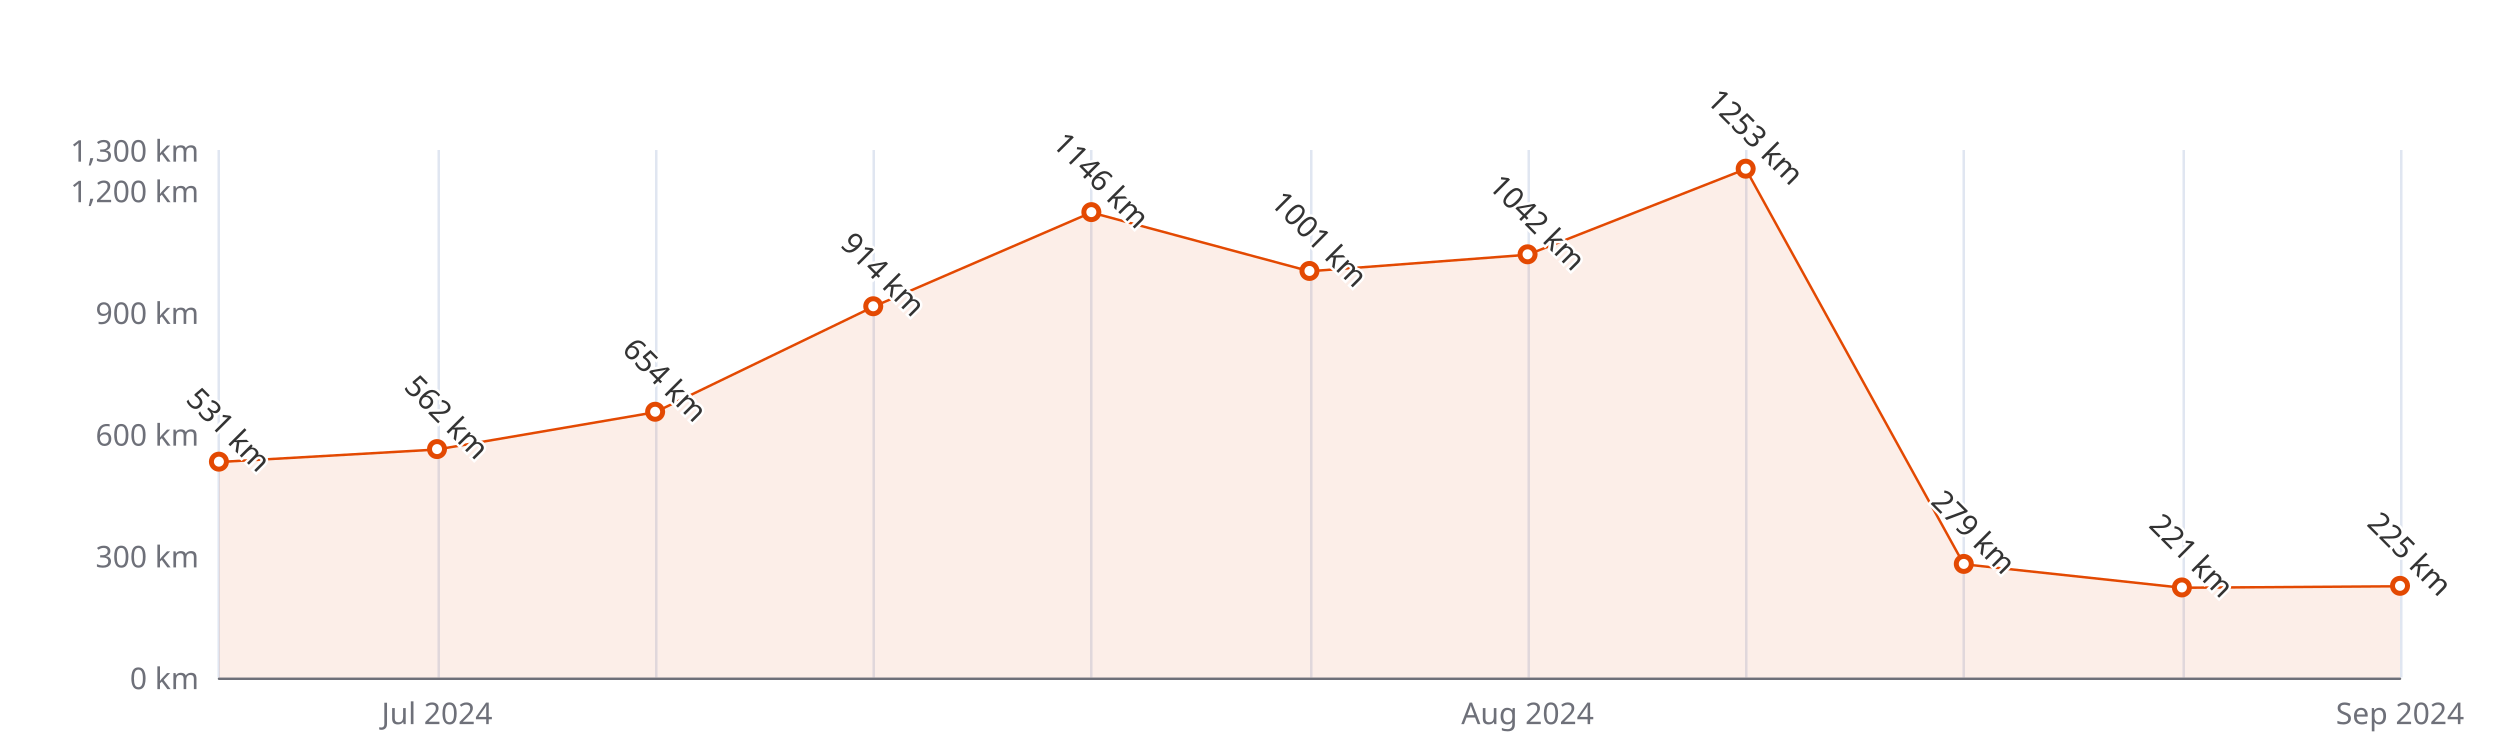
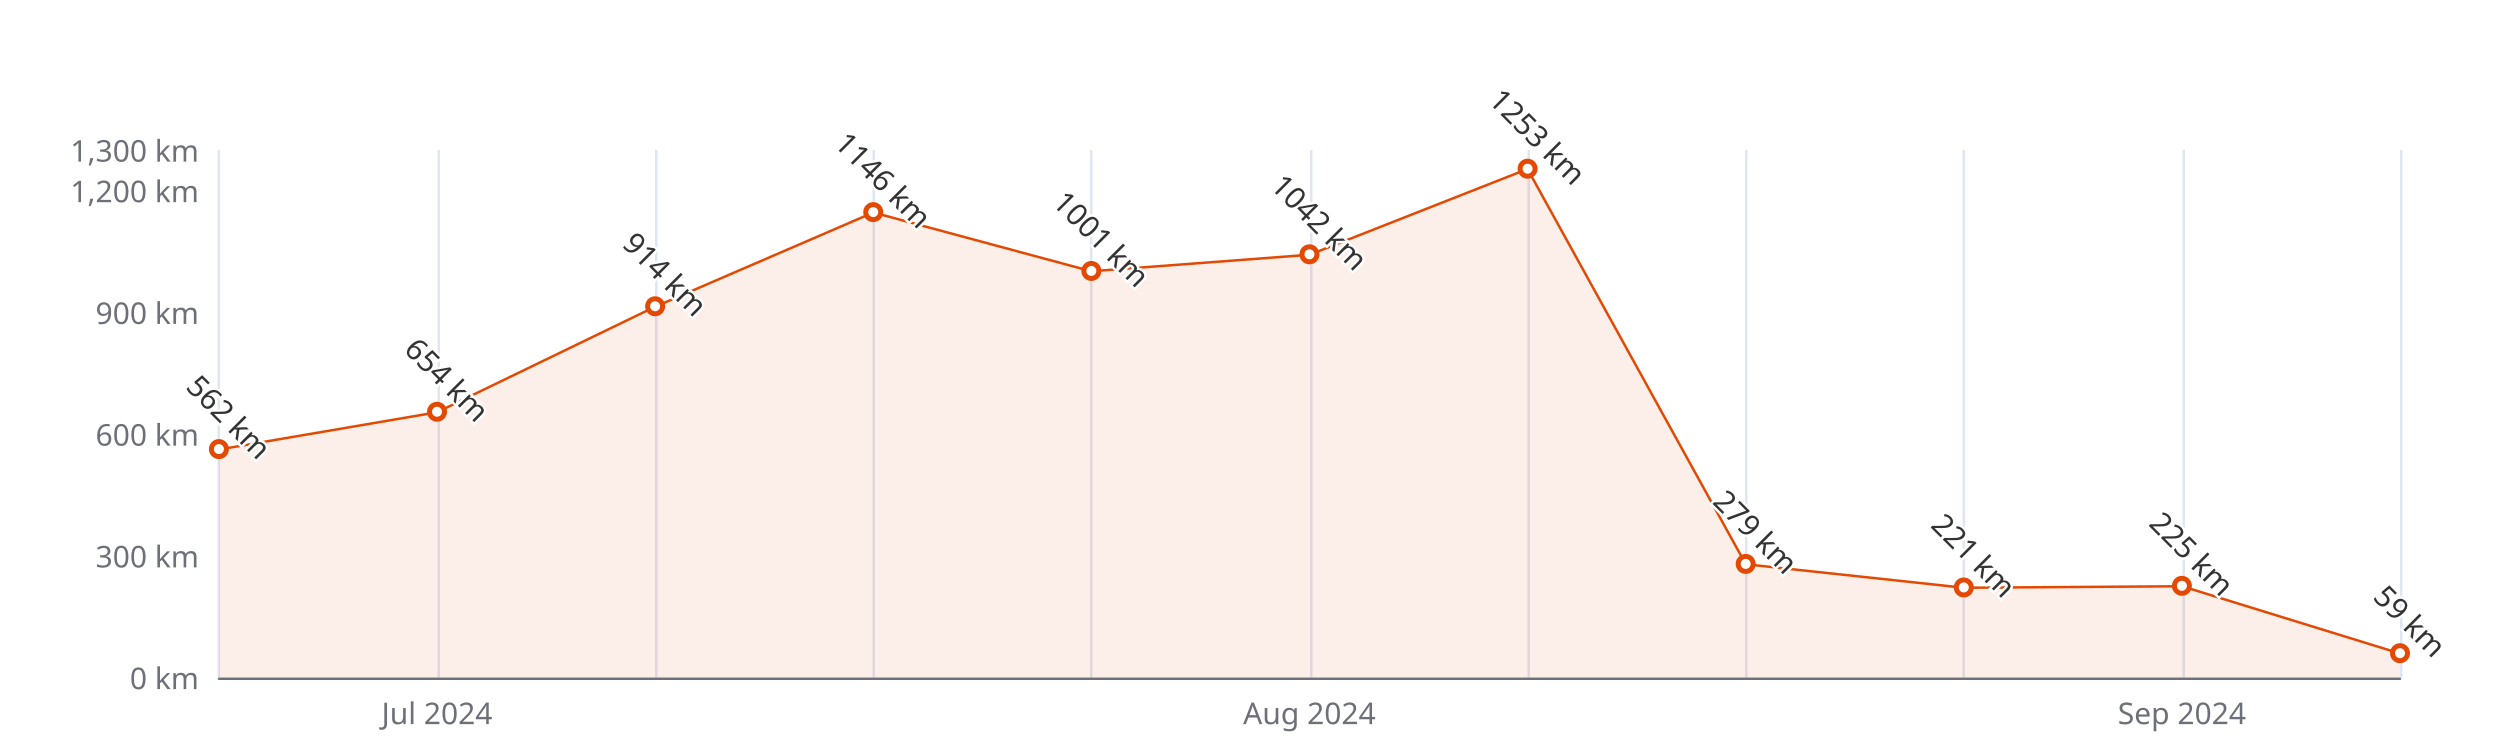
<svg xmlns="http://www.w3.org/2000/svg" width="1000" height="300" version="1.1" baseProfile="full" viewBox="0 0 1000 300">
  <rect width="1000" height="300" x="0" y="0" id="0" fill="#ffffff" />
  <path d="M87.5 60L87.5 271" fill="none" stroke="#E0E6F1" />
  <path d="M175.5 60L175.5 271" fill="none" stroke="#E0E6F1" />
  <path d="M262.5 60L262.5 271" fill="none" stroke="#E0E6F1" />
  <path d="M349.5 60L349.5 271" fill="none" stroke="#E0E6F1" />
  <path d="M436.5 60L436.5 271" fill="none" stroke="#E0E6F1" />
  <path d="M524.5 60L524.5 271" fill="none" stroke="#E0E6F1" />
  <path d="M611.5 60L611.5 271" fill="none" stroke="#E0E6F1" />
  <path d="M698.5 60L698.5 271" fill="none" stroke="#E0E6F1" />
  <path d="M785.5 60L785.5 271" fill="none" stroke="#E0E6F1" />
  <path d="M873.5 60L873.5 271" fill="none" stroke="#E0E6F1" />
  <path d="M960.5 60L960.5 271" fill="none" stroke="#E0E6F1" />
  <path d="M87.6 271.5L960 271.5" fill="none" stroke="#6E7079" stroke-linecap="round" />
  <text dominant-baseline="central" text-anchor="end" style="font-size:12px;font-family:sans-serif;" xml:space="preserve" transform="translate(79.56 271)" fill="#6E7079">0 km</text>
  <text dominant-baseline="central" text-anchor="end" style="font-size:12px;font-family:sans-serif;" xml:space="preserve" transform="translate(79.56 222.3077)" fill="#6E7079">300 km</text>
  <text dominant-baseline="central" text-anchor="end" style="font-size:12px;font-family:sans-serif;" xml:space="preserve" transform="translate(79.56 173.6154)" fill="#6E7079">600 km</text>
  <text dominant-baseline="central" text-anchor="end" style="font-size:12px;font-family:sans-serif;" xml:space="preserve" transform="translate(79.56 124.9231)" fill="#6E7079">900 km</text>
  <text dominant-baseline="central" text-anchor="end" style="font-size:12px;font-family:sans-serif;" xml:space="preserve" transform="translate(79.56 76.2308)" fill="#6E7079">1,200 km</text>
  <text dominant-baseline="central" text-anchor="end" style="font-size:12px;font-family:sans-serif;" xml:space="preserve" transform="translate(79.56 60)" fill="#6E7079">1,300 km</text>
  <text dominant-baseline="central" text-anchor="middle" style="font-size:12px;font-family:sans-serif;" xml:space="preserve" y="6" transform="translate(174.804 279)" fill="#6E7079">Jul 2024</text>
-   <text dominant-baseline="central" text-anchor="middle" style="font-size:12px;font-family:sans-serif;" xml:space="preserve" y="6" transform="translate(611.024 279)" fill="#6E7079">Aug 2024</text>
-   <text dominant-baseline="central" text-anchor="middle" style="font-size:12px;font-family:sans-serif;" xml:space="preserve" y="6" transform="translate(960 279)" fill="#6E7079">Sep 2024</text>
+   <text dominant-baseline="central" text-anchor="middle" style="font-size:12px;font-family:sans-serif;" xml:space="preserve" y="6" transform="translate(523.78 279)" fill="#6E7079">Aug 2024</text>
+   <text dominant-baseline="central" text-anchor="middle" style="font-size:12px;font-family:sans-serif;" xml:space="preserve" y="6" transform="translate(872.756 279)" fill="#6E7079">Sep 2024</text>
  <g clip-path="url(#zr5-c0)">
-     <path d="M87.6 184.8L174.8 179.8L262 164.9L349.3 122.7L436.5 85L523.8 108.5L611 101.9L698.3 67.6L785.5 225.7L872.8 235.1L960 234.5L960 271L872.8 271L785.5 271L698.3 271L611 271L523.8 271L436.5 271L349.3 271L262 271L174.8 271L87.6 271Z" fill="rgb(227,73,2)" fill-opacity="0.09" />
-     <path d="M87.6 184.8L174.8 179.8L262 164.9L349.3 122.7L436.5 85L523.8 108.5L611 101.9L698.3 67.6L785.5 225.7L872.8 235.1L960 234.5" fill="none" stroke="#E34902" stroke-linejoin="bevel" />
+     <path d="M87.6 179.8L174.8 164.9L262 122.7L349.3 85L436.5 108.5L523.8 101.9L611 67.6L698.3 225.7L785.5 235.1L872.8 234.5L960 261.4L960 271L872.8 271L785.5 271L698.3 271L611 271L523.8 271L436.5 271L349.3 271L262 271L174.8 271L87.6 271Z" fill="rgb(227,73,2)" fill-opacity="0.09" />
+     <path d="M87.6 179.8L174.8 164.9L262 122.7L349.3 85L436.5 108.5L523.8 101.9L611 67.6L698.3 225.7L785.5 235.1L872.8 234.5L960 261.4" fill="none" stroke="#E34902" stroke-linejoin="bevel" />
  </g>
-   <path d="M1 0A1 1 0 1 1 1 -0.1A1 1 0 0 1 1 0" transform="matrix(3,0,0,3,87.56,184.8146)" fill="#fff" stroke="#E34902" stroke-width="0.667" />
-   <path d="M1 0A1 1 0 1 1 1 -0.1A1 1 0 0 1 1 0" transform="matrix(3,0,0,3,174.804,179.7831)" fill="#fff" stroke="#E34902" stroke-width="0.667" />
-   <path d="M1 0A1 1 0 1 1 1 -0.1A1 1 0 0 1 1 0" transform="matrix(3,0,0,3,262.048,164.8508)" fill="#fff" stroke="#E34902" stroke-width="0.667" />
-   <path d="M1 0A1 1 0 1 1 1 -0.1A1 1 0 0 1 1 0" transform="matrix(3,0,0,3,349.292,122.6508)" fill="#fff" stroke="#E34902" stroke-width="0.667" />
-   <path d="M1 0A1 1 0 1 1 1 -0.1A1 1 0 0 1 1 0" transform="matrix(3,0,0,3,436.536,84.9954)" fill="#fff" stroke="#E34902" stroke-width="0.667" />
-   <path d="M1 0A1 1 0 1 1 1 -0.1A1 1 0 0 1 1 0" transform="matrix(3,0,0,3,523.78,108.53)" fill="#fff" stroke="#E34902" stroke-width="0.667" />
-   <path d="M1 0A1 1 0 1 1 1 -0.1A1 1 0 0 1 1 0" transform="matrix(3,0,0,3,611.024,101.8754)" fill="#fff" stroke="#E34902" stroke-width="0.667" />
-   <path d="M1 0A1 1 0 1 1 1 -0.1A1 1 0 0 1 1 0" transform="matrix(3,0,0,3,698.268,67.6285)" fill="#fff" stroke="#E34902" stroke-width="0.667" />
-   <path d="M1 0A1 1 0 1 1 1 -0.1A1 1 0 0 1 1 0" transform="matrix(3,0,0,3,785.512,225.7162)" fill="#fff" stroke="#E34902" stroke-width="0.667" />
-   <path d="M1 0A1 1 0 1 1 1 -0.1A1 1 0 0 1 1 0" transform="matrix(3,0,0,3,872.756,235.13)" fill="#fff" stroke="#E34902" stroke-width="0.667" />
-   <path d="M1 0A1 1 0 1 1 1 -0.1A1 1 0 0 1 1 0" transform="matrix(3,0,0,3,960,234.4808)" fill="#fff" stroke="#E34902" stroke-width="0.667" />
-   <text dominant-baseline="central" text-anchor="middle" style="font-size:12px;font-family:sans-serif;" xml:space="preserve" y="-6" transform="matrix(0.707,0.707,-0.707,0.707,87.56,175.8146)" fill="#333" stroke="rgb(255,255,255)" stroke-width="2" paint-order="stroke" stroke-miterlimit="2">531 km</text>
-   <text dominant-baseline="central" text-anchor="middle" style="font-size:12px;font-family:sans-serif;" xml:space="preserve" y="-6" transform="matrix(0.707,0.707,-0.707,0.707,174.804,170.7831)" fill="#333" stroke="rgb(255,255,255)" stroke-width="2" paint-order="stroke" stroke-miterlimit="2">562 km</text>
-   <text dominant-baseline="central" text-anchor="middle" style="font-size:12px;font-family:sans-serif;" xml:space="preserve" y="-6" transform="matrix(0.707,0.707,-0.707,0.707,262.048,155.8508)" fill="#333" stroke="rgb(255,255,255)" stroke-width="2" paint-order="stroke" stroke-miterlimit="2">654 km</text>
-   <text dominant-baseline="central" text-anchor="middle" style="font-size:12px;font-family:sans-serif;" xml:space="preserve" y="-6" transform="matrix(0.707,0.707,-0.707,0.707,349.292,113.6508)" fill="#333" stroke="rgb(255,255,255)" stroke-width="2" paint-order="stroke" stroke-miterlimit="2">914 km</text>
-   <text dominant-baseline="central" text-anchor="middle" style="font-size:12px;font-family:sans-serif;" xml:space="preserve" y="-6" transform="matrix(0.707,0.707,-0.707,0.707,436.536,75.9954)" fill="#333" stroke="rgb(255,255,255)" stroke-width="2" paint-order="stroke" stroke-miterlimit="2">1146 km</text>
-   <text dominant-baseline="central" text-anchor="middle" style="font-size:12px;font-family:sans-serif;" xml:space="preserve" y="-6" transform="matrix(0.707,0.707,-0.707,0.707,523.78,99.53)" fill="#333" stroke="rgb(255,255,255)" stroke-width="2" paint-order="stroke" stroke-miterlimit="2">1001 km</text>
-   <text dominant-baseline="central" text-anchor="middle" style="font-size:12px;font-family:sans-serif;" xml:space="preserve" y="-6" transform="matrix(0.707,0.707,-0.707,0.707,611.024,92.8754)" fill="#333" stroke="rgb(255,255,255)" stroke-width="2" paint-order="stroke" stroke-miterlimit="2">1042 km</text>
-   <text dominant-baseline="central" text-anchor="middle" style="font-size:12px;font-family:sans-serif;" xml:space="preserve" y="-6" transform="matrix(0.707,0.707,-0.707,0.707,698.268,58.6285)" fill="#333" stroke="rgb(255,255,255)" stroke-width="2" paint-order="stroke" stroke-miterlimit="2">1253 km</text>
-   <text dominant-baseline="central" text-anchor="middle" style="font-size:12px;font-family:sans-serif;" xml:space="preserve" y="-6" transform="matrix(0.707,0.707,-0.707,0.707,785.512,216.7162)" fill="#333" stroke="rgb(255,255,255)" stroke-width="2" paint-order="stroke" stroke-miterlimit="2">279 km</text>
-   <text dominant-baseline="central" text-anchor="middle" style="font-size:12px;font-family:sans-serif;" xml:space="preserve" y="-6" transform="matrix(0.707,0.707,-0.707,0.707,872.756,226.13)" fill="#333" stroke="rgb(255,255,255)" stroke-width="2" paint-order="stroke" stroke-miterlimit="2">221 km</text>
-   <text dominant-baseline="central" text-anchor="middle" style="font-size:12px;font-family:sans-serif;" xml:space="preserve" y="-6" transform="matrix(0.707,0.707,-0.707,0.707,960,225.4808)" fill="#333" stroke="rgb(255,255,255)" stroke-width="2" paint-order="stroke" stroke-miterlimit="2">225 km</text>
+   <path d="M1 0A1 1 0 1 1 1 -0.1A1 1 0 0 1 1 0" transform="matrix(3,0,0,3,87.56,179.7831)" fill="#fff" stroke="#E34902" stroke-width="0.667" />
+   <path d="M1 0A1 1 0 1 1 1 -0.1A1 1 0 0 1 1 0" transform="matrix(3,0,0,3,174.804,164.8508)" fill="#fff" stroke="#E34902" stroke-width="0.667" />
+   <path d="M1 0A1 1 0 1 1 1 -0.1A1 1 0 0 1 1 0" transform="matrix(3,0,0,3,262.048,122.6508)" fill="#fff" stroke="#E34902" stroke-width="0.667" />
+   <path d="M1 0A1 1 0 1 1 1 -0.1A1 1 0 0 1 1 0" transform="matrix(3,0,0,3,349.292,84.9954)" fill="#fff" stroke="#E34902" stroke-width="0.667" />
+   <path d="M1 0A1 1 0 1 1 1 -0.1A1 1 0 0 1 1 0" transform="matrix(3,0,0,3,436.536,108.53)" fill="#fff" stroke="#E34902" stroke-width="0.667" />
+   <path d="M1 0A1 1 0 1 1 1 -0.1A1 1 0 0 1 1 0" transform="matrix(3,0,0,3,523.78,101.8754)" fill="#fff" stroke="#E34902" stroke-width="0.667" />
+   <path d="M1 0A1 1 0 1 1 1 -0.1A1 1 0 0 1 1 0" transform="matrix(3,0,0,3,611.024,67.6285)" fill="#fff" stroke="#E34902" stroke-width="0.667" />
+   <path d="M1 0A1 1 0 1 1 1 -0.1A1 1 0 0 1 1 0" transform="matrix(3,0,0,3,698.268,225.7162)" fill="#fff" stroke="#E34902" stroke-width="0.667" />
+   <path d="M1 0A1 1 0 1 1 1 -0.1A1 1 0 0 1 1 0" transform="matrix(3,0,0,3,785.512,235.13)" fill="#fff" stroke="#E34902" stroke-width="0.667" />
+   <path d="M1 0A1 1 0 1 1 1 -0.1A1 1 0 0 1 1 0" transform="matrix(3,0,0,3,872.756,234.4808)" fill="#fff" stroke="#E34902" stroke-width="0.667" />
+   <path d="M1 0A1 1 0 1 1 1 -0.1A1 1 0 0 1 1 0" transform="matrix(3,0,0,3,960,261.4239)" fill="#fff" stroke="#E34902" stroke-width="0.667" />
+   <text dominant-baseline="central" text-anchor="middle" style="font-size:12px;font-family:sans-serif;" xml:space="preserve" y="-6" transform="matrix(0.707,0.707,-0.707,0.707,87.56,170.7831)" fill="#333" stroke="rgb(255,255,255)" stroke-width="2" paint-order="stroke" stroke-miterlimit="2">562 km</text>
+   <text dominant-baseline="central" text-anchor="middle" style="font-size:12px;font-family:sans-serif;" xml:space="preserve" y="-6" transform="matrix(0.707,0.707,-0.707,0.707,174.804,155.8508)" fill="#333" stroke="rgb(255,255,255)" stroke-width="2" paint-order="stroke" stroke-miterlimit="2">654 km</text>
+   <text dominant-baseline="central" text-anchor="middle" style="font-size:12px;font-family:sans-serif;" xml:space="preserve" y="-6" transform="matrix(0.707,0.707,-0.707,0.707,262.048,113.6508)" fill="#333" stroke="rgb(255,255,255)" stroke-width="2" paint-order="stroke" stroke-miterlimit="2">914 km</text>
+   <text dominant-baseline="central" text-anchor="middle" style="font-size:12px;font-family:sans-serif;" xml:space="preserve" y="-6" transform="matrix(0.707,0.707,-0.707,0.707,349.292,75.9954)" fill="#333" stroke="rgb(255,255,255)" stroke-width="2" paint-order="stroke" stroke-miterlimit="2">1146 km</text>
+   <text dominant-baseline="central" text-anchor="middle" style="font-size:12px;font-family:sans-serif;" xml:space="preserve" y="-6" transform="matrix(0.707,0.707,-0.707,0.707,436.536,99.53)" fill="#333" stroke="rgb(255,255,255)" stroke-width="2" paint-order="stroke" stroke-miterlimit="2">1001 km</text>
+   <text dominant-baseline="central" text-anchor="middle" style="font-size:12px;font-family:sans-serif;" xml:space="preserve" y="-6" transform="matrix(0.707,0.707,-0.707,0.707,523.78,92.8754)" fill="#333" stroke="rgb(255,255,255)" stroke-width="2" paint-order="stroke" stroke-miterlimit="2">1042 km</text>
+   <text dominant-baseline="central" text-anchor="middle" style="font-size:12px;font-family:sans-serif;" xml:space="preserve" y="-6" transform="matrix(0.707,0.707,-0.707,0.707,611.024,58.6285)" fill="#333" stroke="rgb(255,255,255)" stroke-width="2" paint-order="stroke" stroke-miterlimit="2">1253 km</text>
+   <text dominant-baseline="central" text-anchor="middle" style="font-size:12px;font-family:sans-serif;" xml:space="preserve" y="-6" transform="matrix(0.707,0.707,-0.707,0.707,698.268,216.7162)" fill="#333" stroke="rgb(255,255,255)" stroke-width="2" paint-order="stroke" stroke-miterlimit="2">279 km</text>
+   <text dominant-baseline="central" text-anchor="middle" style="font-size:12px;font-family:sans-serif;" xml:space="preserve" y="-6" transform="matrix(0.707,0.707,-0.707,0.707,785.512,226.13)" fill="#333" stroke="rgb(255,255,255)" stroke-width="2" paint-order="stroke" stroke-miterlimit="2">221 km</text>
+   <text dominant-baseline="central" text-anchor="middle" style="font-size:12px;font-family:sans-serif;" xml:space="preserve" y="-6" transform="matrix(0.707,0.707,-0.707,0.707,872.756,225.4808)" fill="#333" stroke="rgb(255,255,255)" stroke-width="2" paint-order="stroke" stroke-miterlimit="2">225 km</text>
+   <text dominant-baseline="central" text-anchor="middle" style="font-size:12px;font-family:sans-serif;" xml:space="preserve" y="-6" transform="matrix(0.707,0.707,-0.707,0.707,960,252.4239)" fill="#333" stroke="rgb(255,255,255)" stroke-width="2" paint-order="stroke" stroke-miterlimit="2">59 km</text>
  <defs>
    <clipPath id="zr5-c0">
      <path d="M87 59.5l873 0l0 212l-873 0Z" fill="#000" />
    </clipPath>
  </defs>
</svg>
